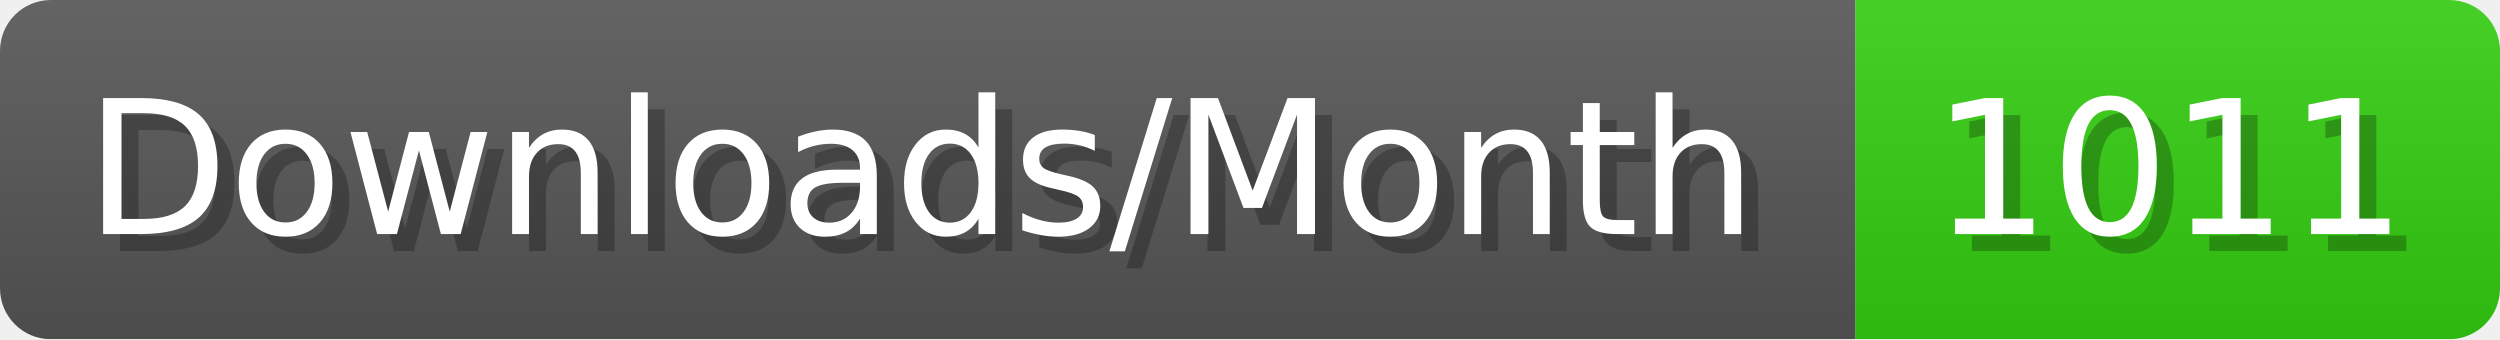
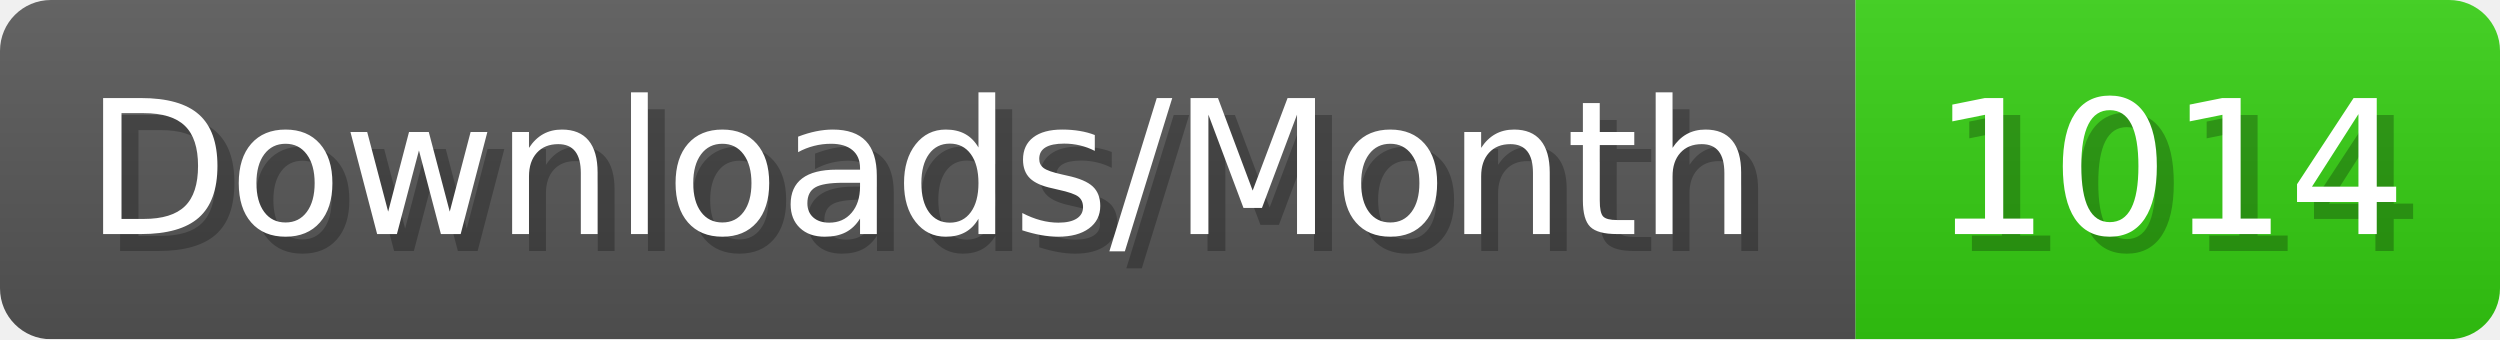
- <svg xmlns="http://www.w3.org/2000/svg" width="147.4" height="20" viewBox="0 0 1474 200" role="img" aria-label="Downloads/Month: 1011">
+ <svg xmlns="http://www.w3.org/2000/svg" width="147.4" height="20" viewBox="0 0 1474 200" role="img" aria-label="Downloads/Month: 1014">
  <linearGradient id="YlXUI" x2="0" y2="100%">
    <stop offset="0" stop-opacity=".1" stop-color="#EEE" />
    <stop offset="1" stop-opacity=".1" />
  </linearGradient>
  <mask id="JHhop">
    <rect width="1474" height="200" rx="30" fill="#FFF" />
  </mask>
  <g mask="url(#JHhop)">
    <rect width="1094" height="200" fill="#555" />
    <rect width="380" height="200" fill="#3C1" x="1094" />
    <rect width="1474" height="200" fill="url(#YlXUI)" />
  </g>
  <g aria-hidden="true" fill="#fff" text-anchor="start" font-family="Verdana,DejaVu Sans,sans-serif" font-size="110">
    <text x="60" y="148" textLength="994" fill="#000" opacity="0.25">Downloads/Month</text>
    <text x="50" y="138" textLength="994">Downloads/Month</text>
-     <text x="1149" y="148" textLength="280" fill="#000" opacity="0.25">1011</text>
-     <text x="1139" y="138" textLength="280">1011</text>
+     <text x="1149" y="148" textLength="280" fill="#000" opacity="0.25">1014</text>
+     <text x="1139" y="138" textLength="280">1014</text>
  </g>
</svg>
